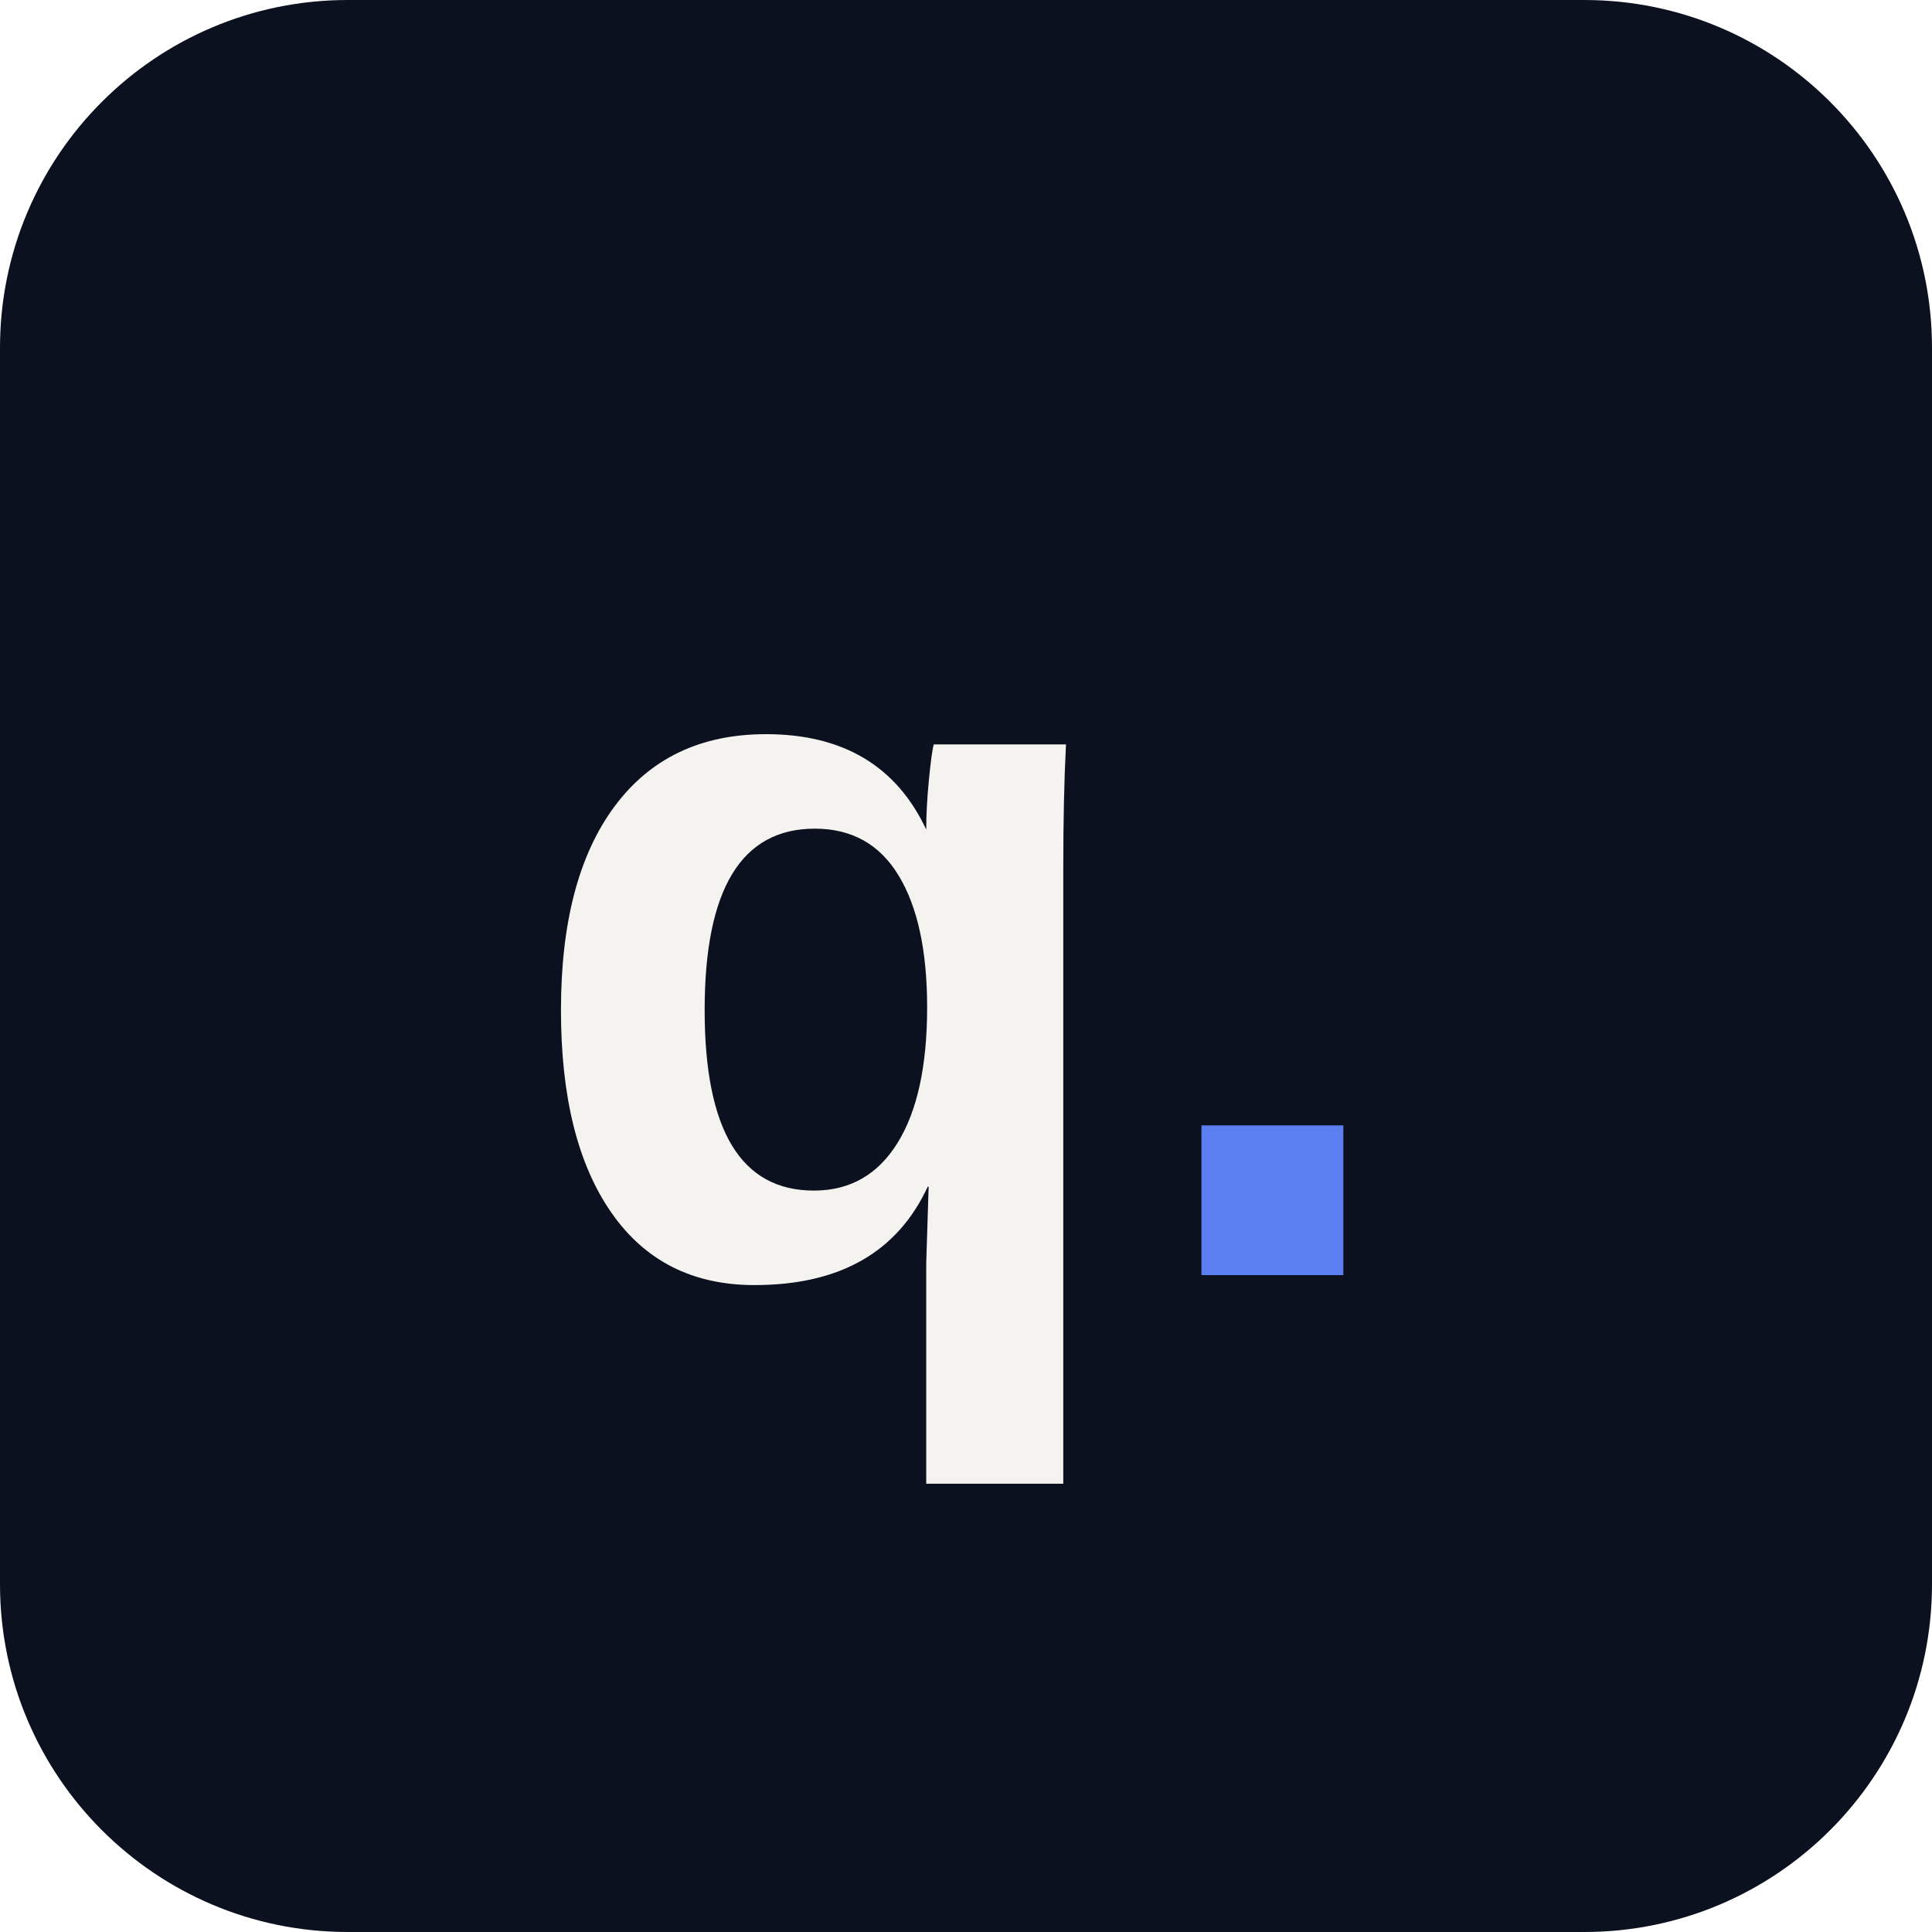
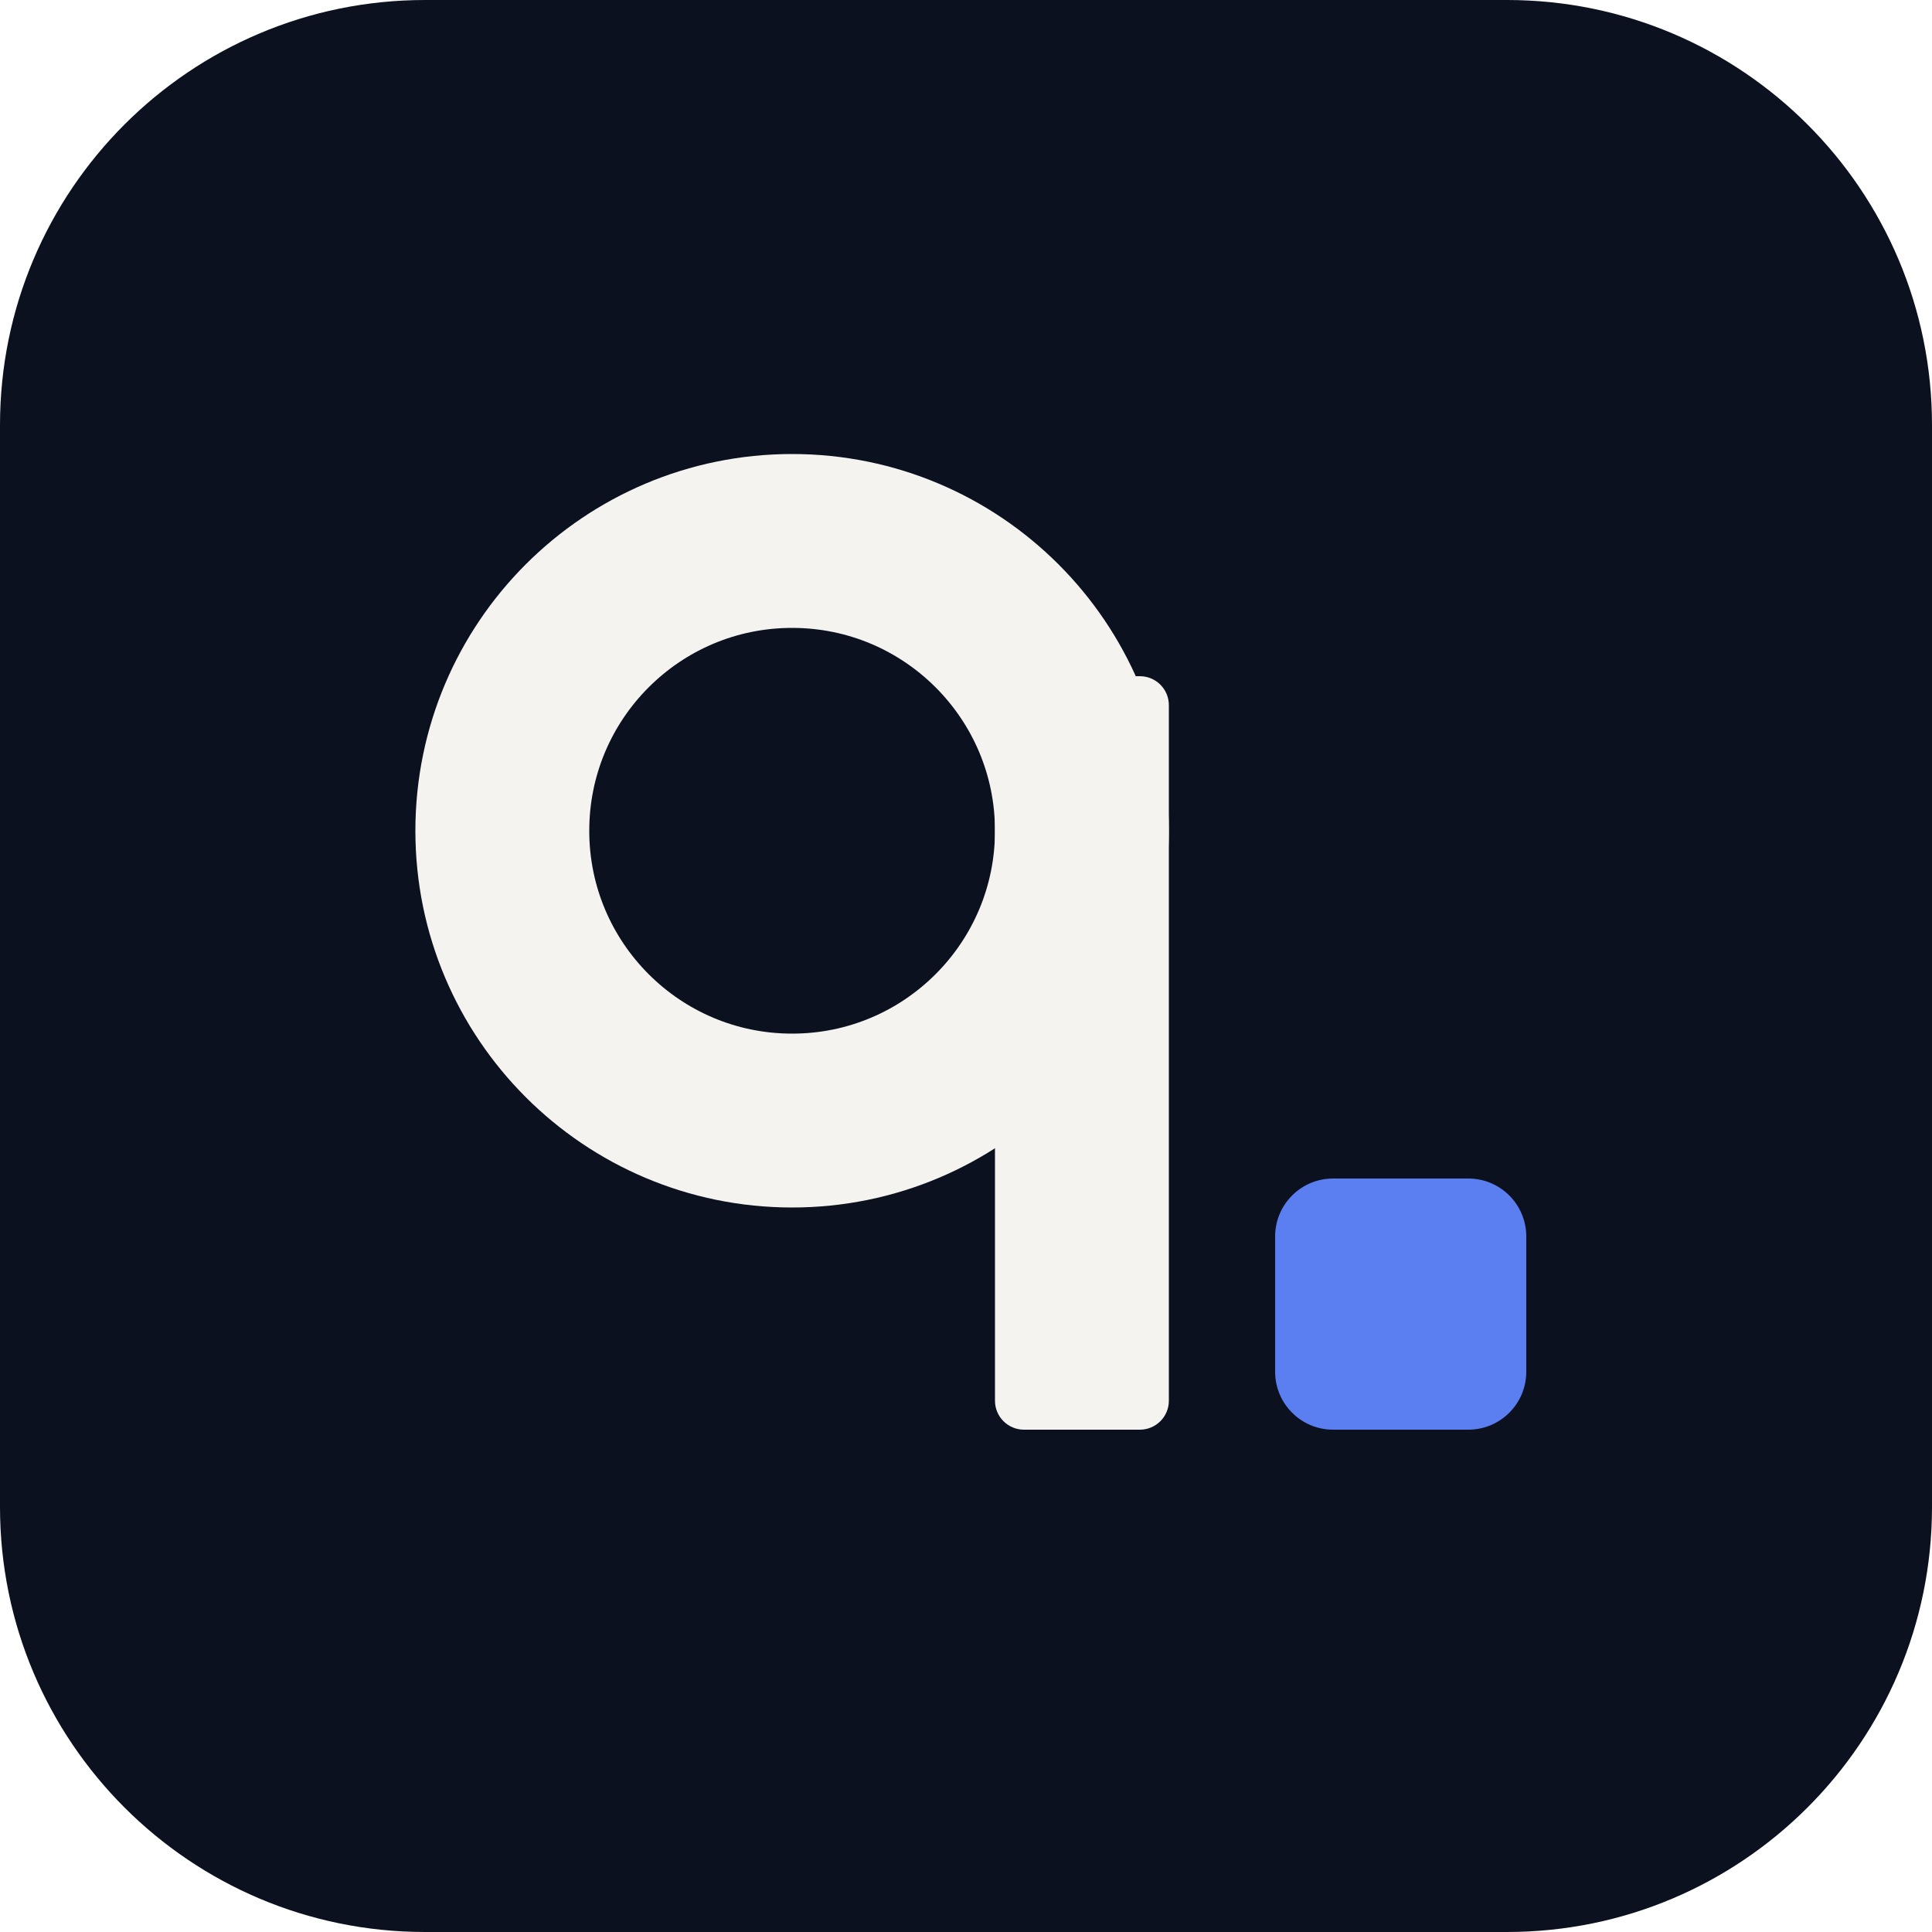
<svg xmlns="http://www.w3.org/2000/svg" viewBox="0 0 100 100">
-   <rect width="100" height="100" rx="18" fill="#0C1120" />
-   <text x="50" y="66" text-anchor="middle" font-family="Arial, Helvetica, sans-serif" font-weight="700" font-size="52" fill="#F4F3EF">q<tspan fill="#5B7EF0">.</tspan>
-   </text>
+   <rect width="100" height="100" rx="22" fill="#0C1120" />
+   <circle cx="41" cy="43" r="15" fill="none" stroke="#F4F3EF" stroke-width="9" />
+   <rect x="51.5" y="35" width="9" height="39" rx="1.5" fill="#F4F3EF" />
+   <rect x="66" y="61" width="13" height="13" rx="3" fill="#5B7EF0" />
</svg>
